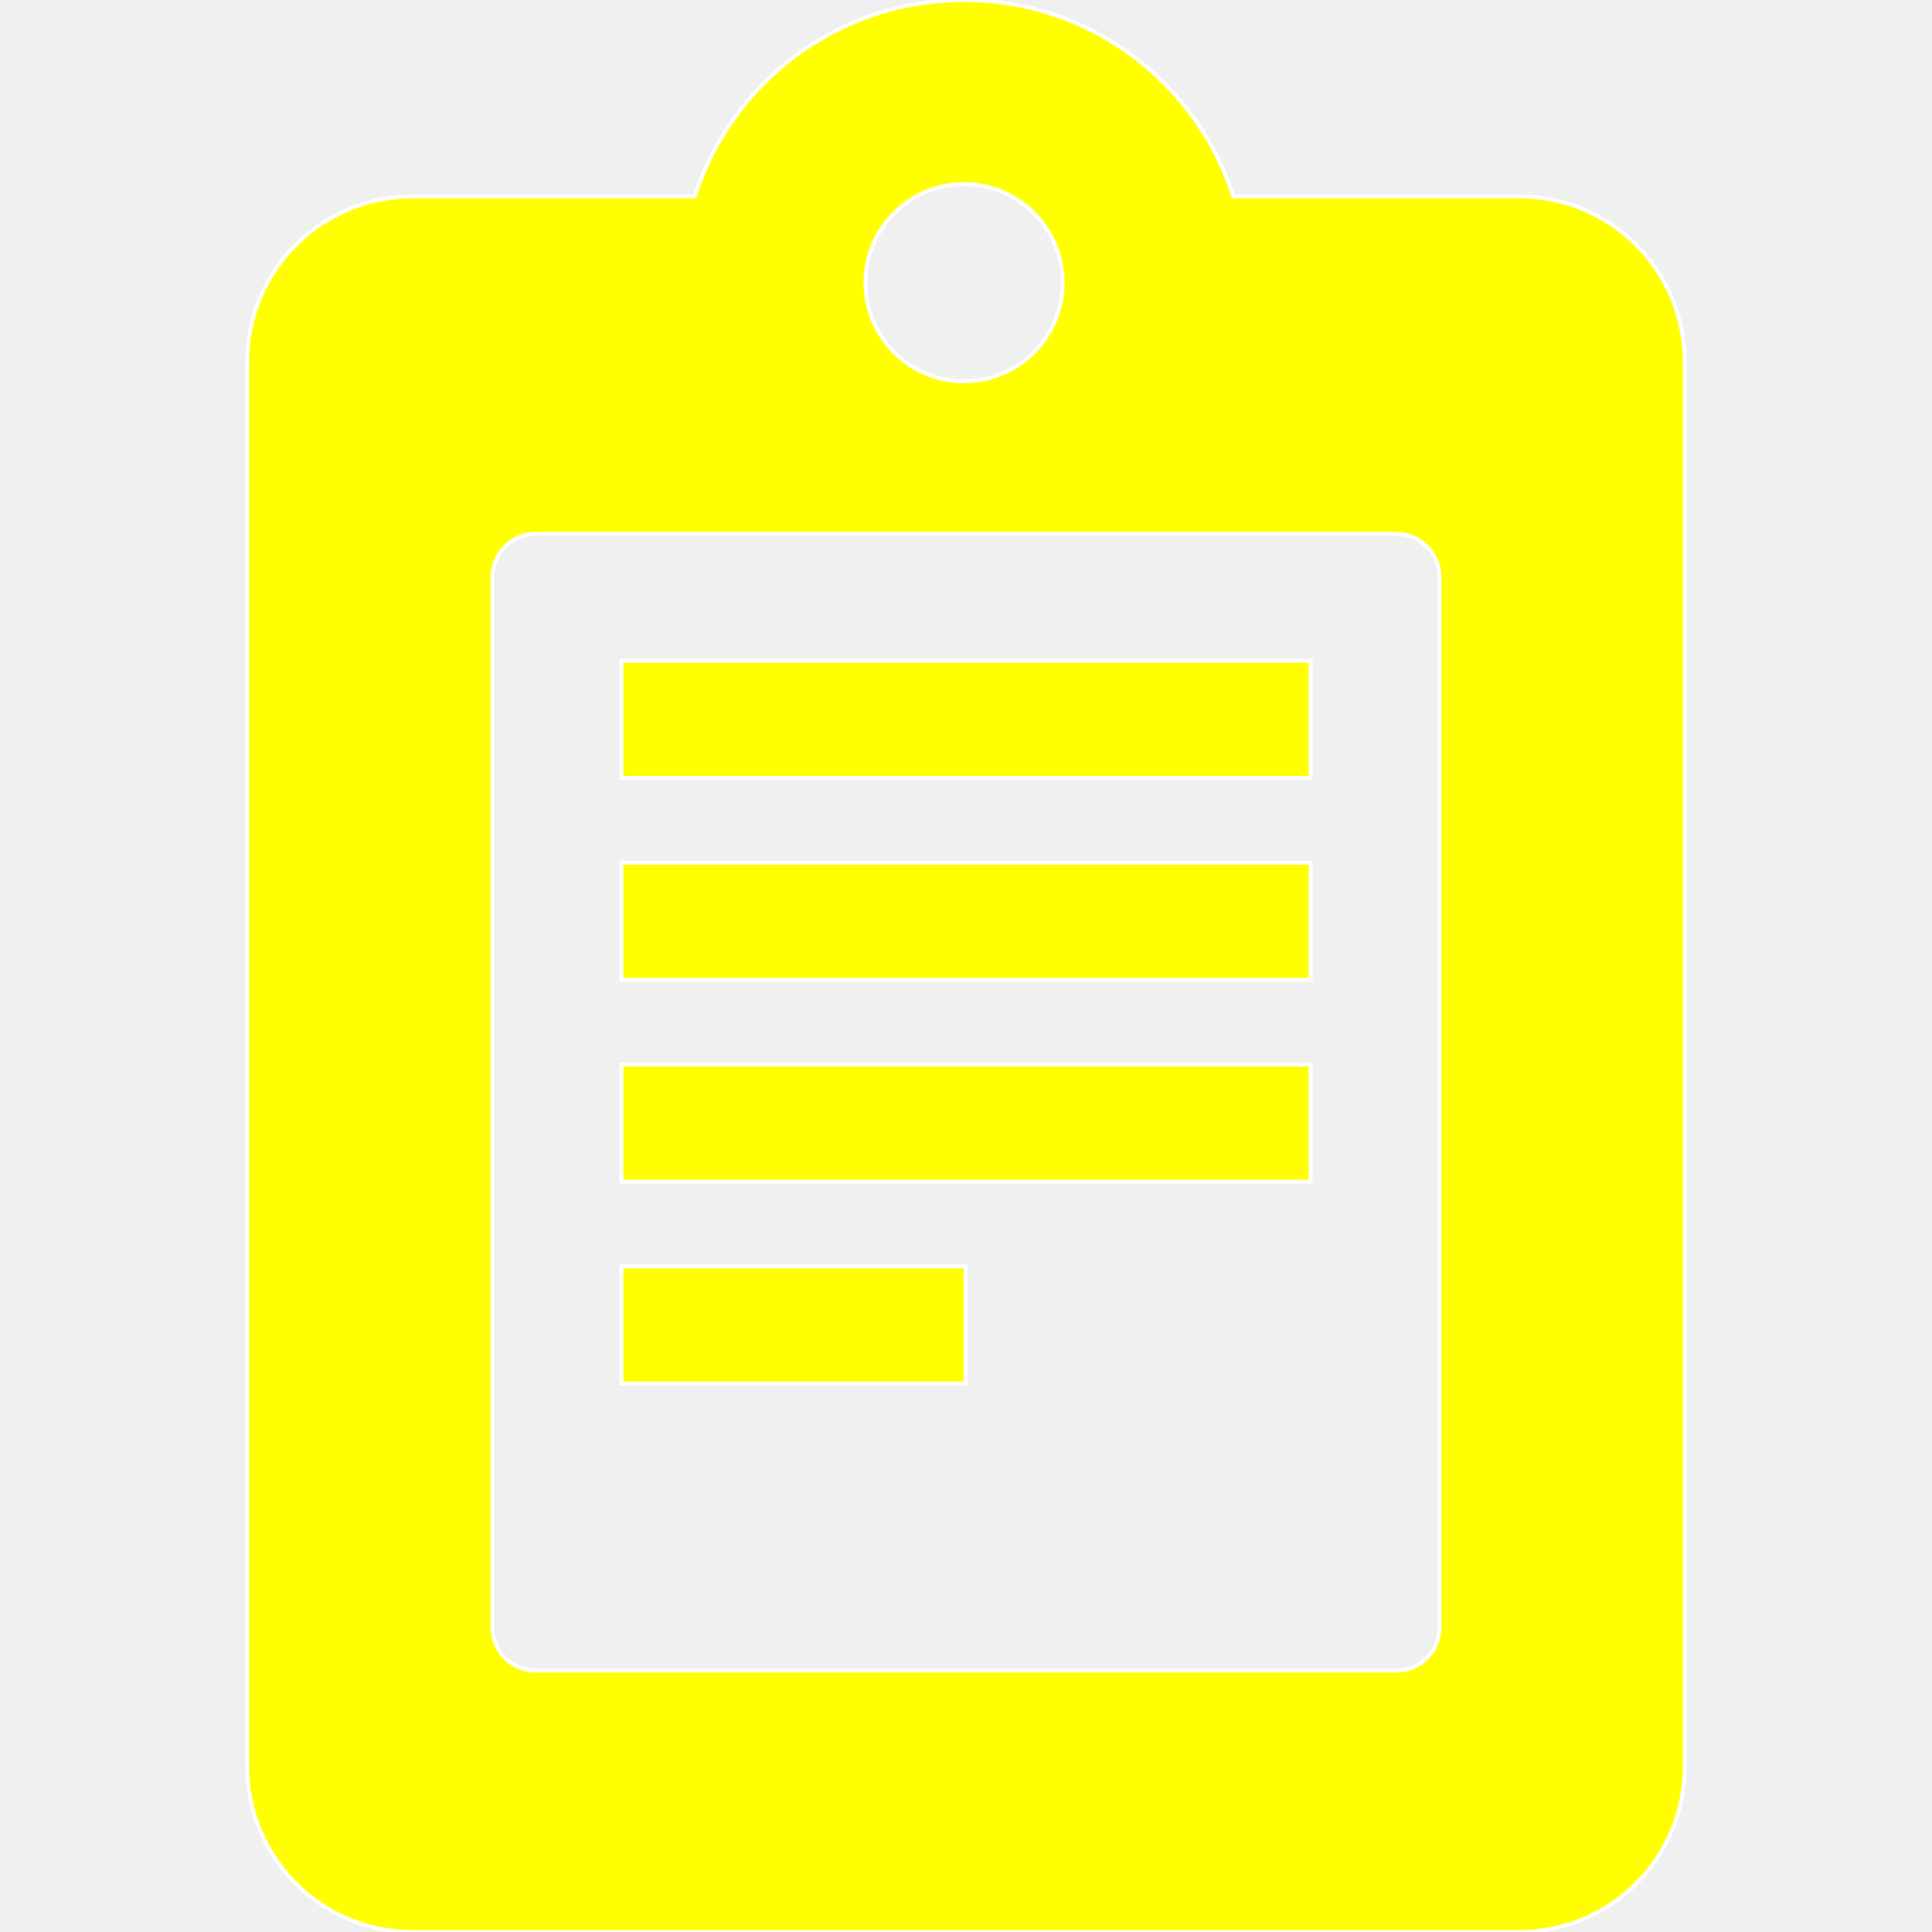
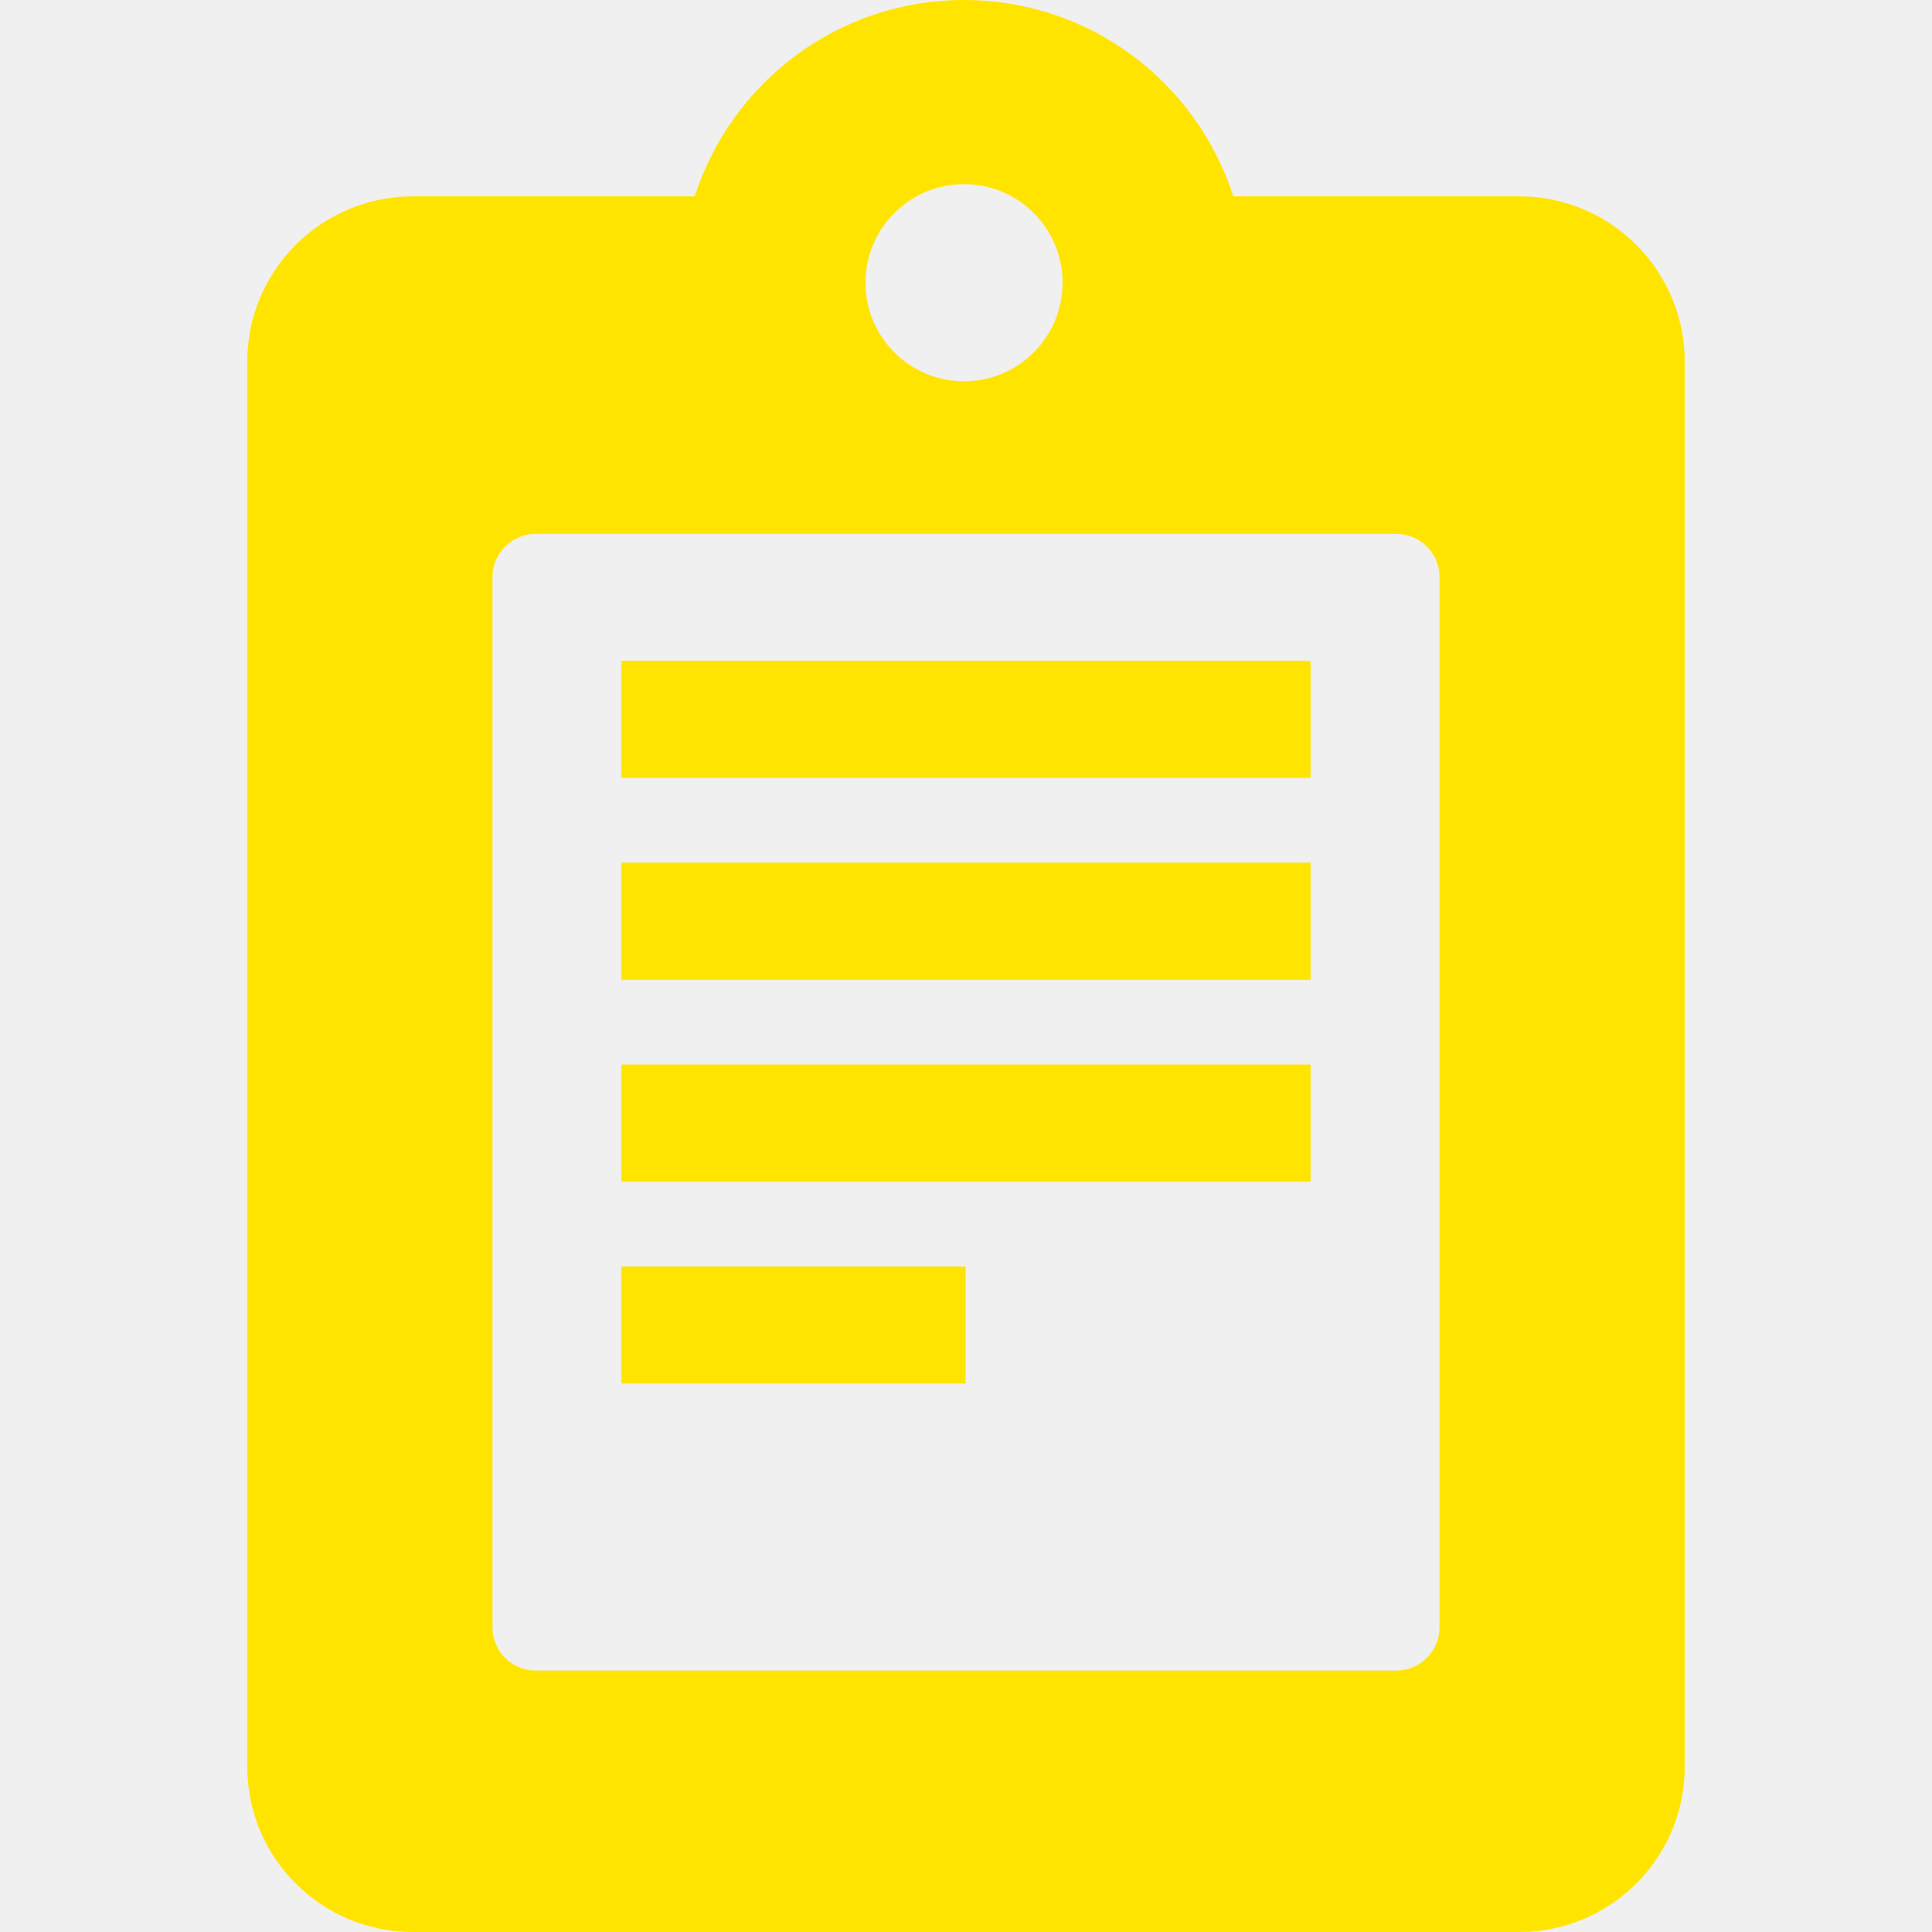
<svg xmlns="http://www.w3.org/2000/svg" width="490" height="490" enable-background="new 0 0 490 490" version="1.1" xml:space="preserve">
  <g class="layer">
    <g id="svg_1">
      <g id="svg_2">
-         <path d="m385.3,49.8l-72.5,0c-9.3,-28.9 -36.3,-49.8 -68.3,-49.8s-59,20.9 -68.3,49.8l-71.5,0c-23.2,0 -42,18.8 -42,42l0,356.2c0,23.2 18.8,42 42,42l280.6,0c23.2,0 42,-18.8 42,-42l0,-356.2c0,-23.2 -18.8,-42 -42,-42zm-140.8,-3.1c13.8,0 25,11.2 25,25s-11.2,25 -25,25s-25,-11.2 -25,-25s11.2,-25 25,-25zm109.6,377l-218.2,0c-6.1,0 -11,-4.9 -11,-11l0,-266.3c0,-6.1 4.9,-11 11,-11l218.2,0c6.1,0 11,4.9 11,11l0,266.3c0,6.1 -4.9,11 -11,11z" fill="#ffff00" id="svg_3" stroke="#ffffff" />
-         <rect fill="#ffff00" height="29.7" id="svg_4" stroke="#ffffff" width="174.8" x="157.6" y="167.6" />
-         <rect fill="#ffff00" height="29.7" id="svg_5" stroke="#ffffff" width="174.8" x="157.6" y="218.8" />
-         <rect fill="#ffff00" height="29.7" id="svg_6" stroke="#ffffff" width="174.8" x="157.6" y="270" />
-         <rect fill="#ffff00" height="29.7" id="svg_7" stroke="#ffffff" width="87.3" x="157.6" y="321.2" />
+         <path d="m385.3,49.8l-72.5,0c-9.3,-28.9 -36.3,-49.8 -68.3,-49.8s-59,20.9 -68.3,49.8l-71.5,0c-23.2,0 -42,18.8 -42,42l0,356.2c0,23.2 18.8,42 42,42l280.6,0c23.2,0 42,-18.8 42,-42l0,-356.2c0,-23.2 -18.8,-42 -42,-42zm-140.8,-3.1c13.8,0 25,11.2 25,25s-11.2,25 -25,25s-25,-11.2 -25,-25s11.2,-25 25,-25zm109.6,377l-218.2,0c-6.1,0 -11,-4.9 -11,-11l0,-266.3c0,-6.1 4.9,-11 11,-11l218.2,0c6.1,0 11,4.9 11,11l0,266.3c0,6.1 -4.9,11 -11,11z" fill="#ffe400" id="svg_3" stroke="#ffffff" stroke-width="0" />
+         <rect fill="#ffe400" height="29.7" id="svg_4" stroke="#ffffff" stroke-width="0" width="174.8" x="157.6" y="167.6" />
+         <rect fill="#ffe400" height="29.7" id="svg_5" stroke="#ffffff" stroke-width="0" width="174.8" x="157.6" y="218.8" />
+         <rect fill="#ffe400" height="29.7" id="svg_6" stroke="#ffffff" stroke-width="0" width="174.8" x="157.6" y="270" />
+         <rect fill="#ffe400" height="29.7" id="svg_7" stroke="#ffffff" stroke-width="0" width="87.3" x="157.6" y="321.2" />
      </g>
    </g>
    <g id="svg_8" />
    <g id="svg_9" />
    <g id="svg_10" />
    <g id="svg_11" />
    <g id="svg_12" />
    <g id="svg_13" />
    <g id="svg_14" />
    <g id="svg_15" />
    <g id="svg_16" />
    <g id="svg_17" />
    <g id="svg_18" />
    <g id="svg_19" />
    <g id="svg_20" />
    <g id="svg_21" />
    <g id="svg_22" />
  </g>
</svg>
